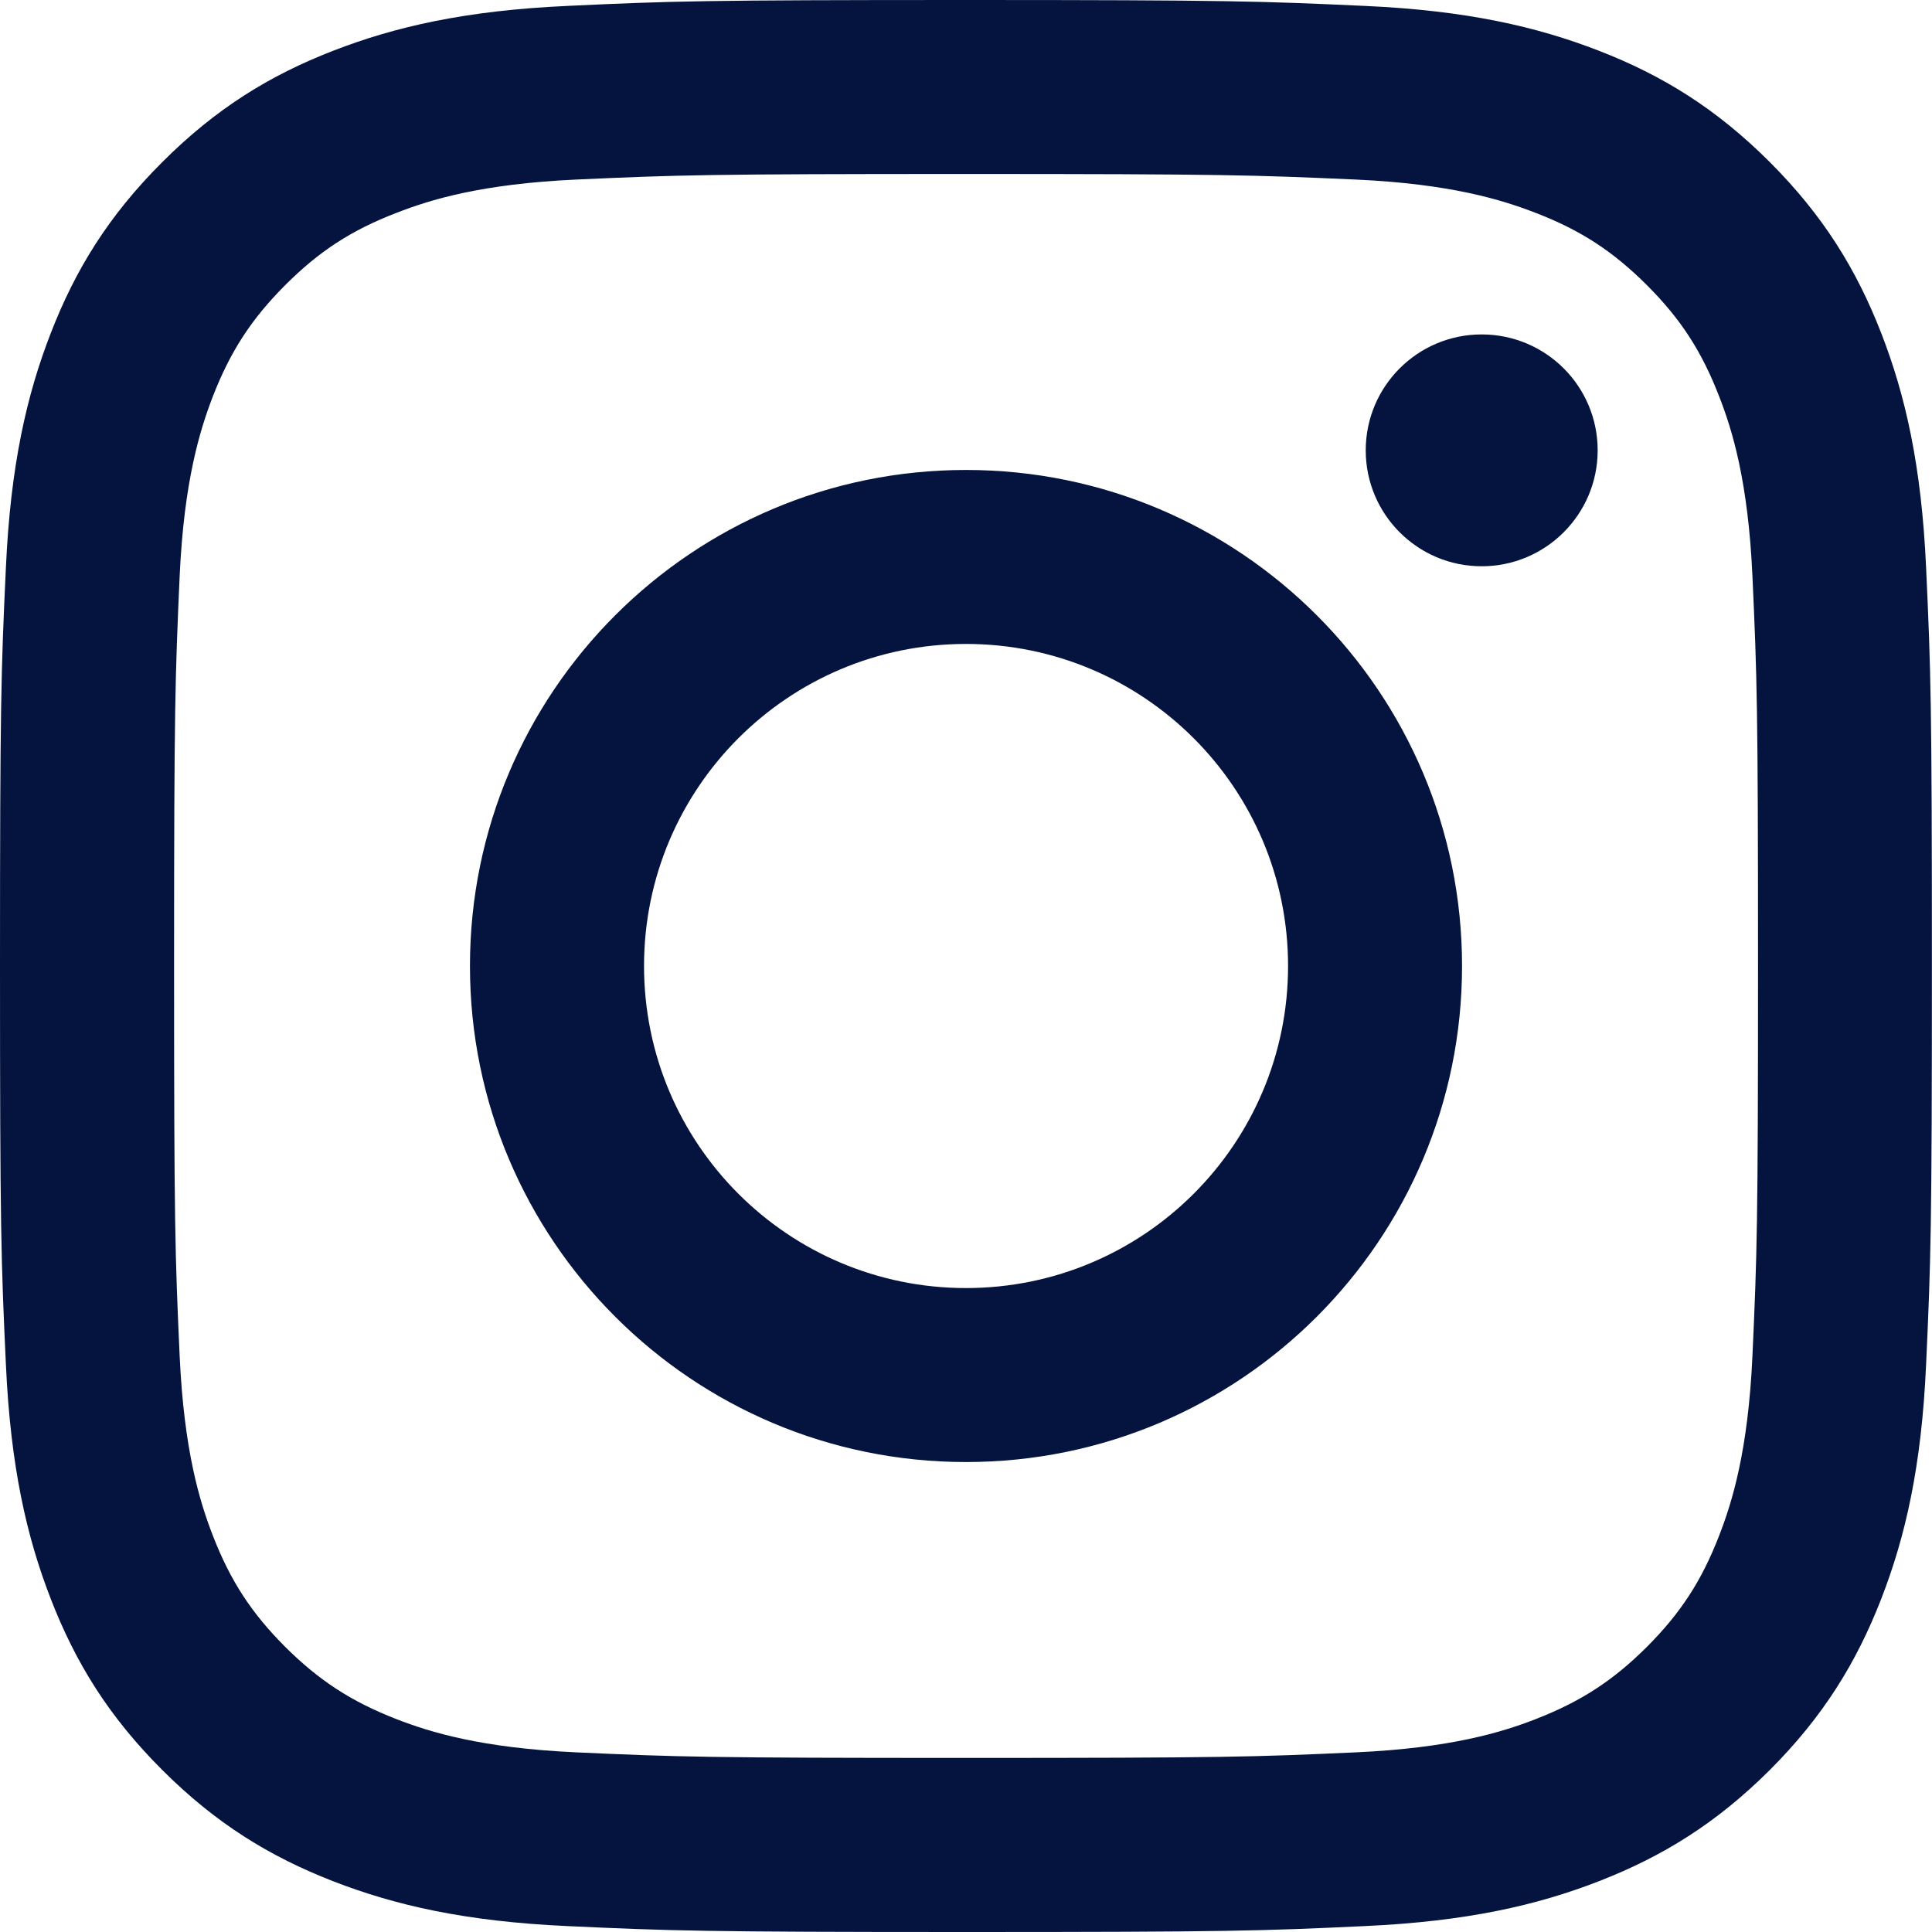
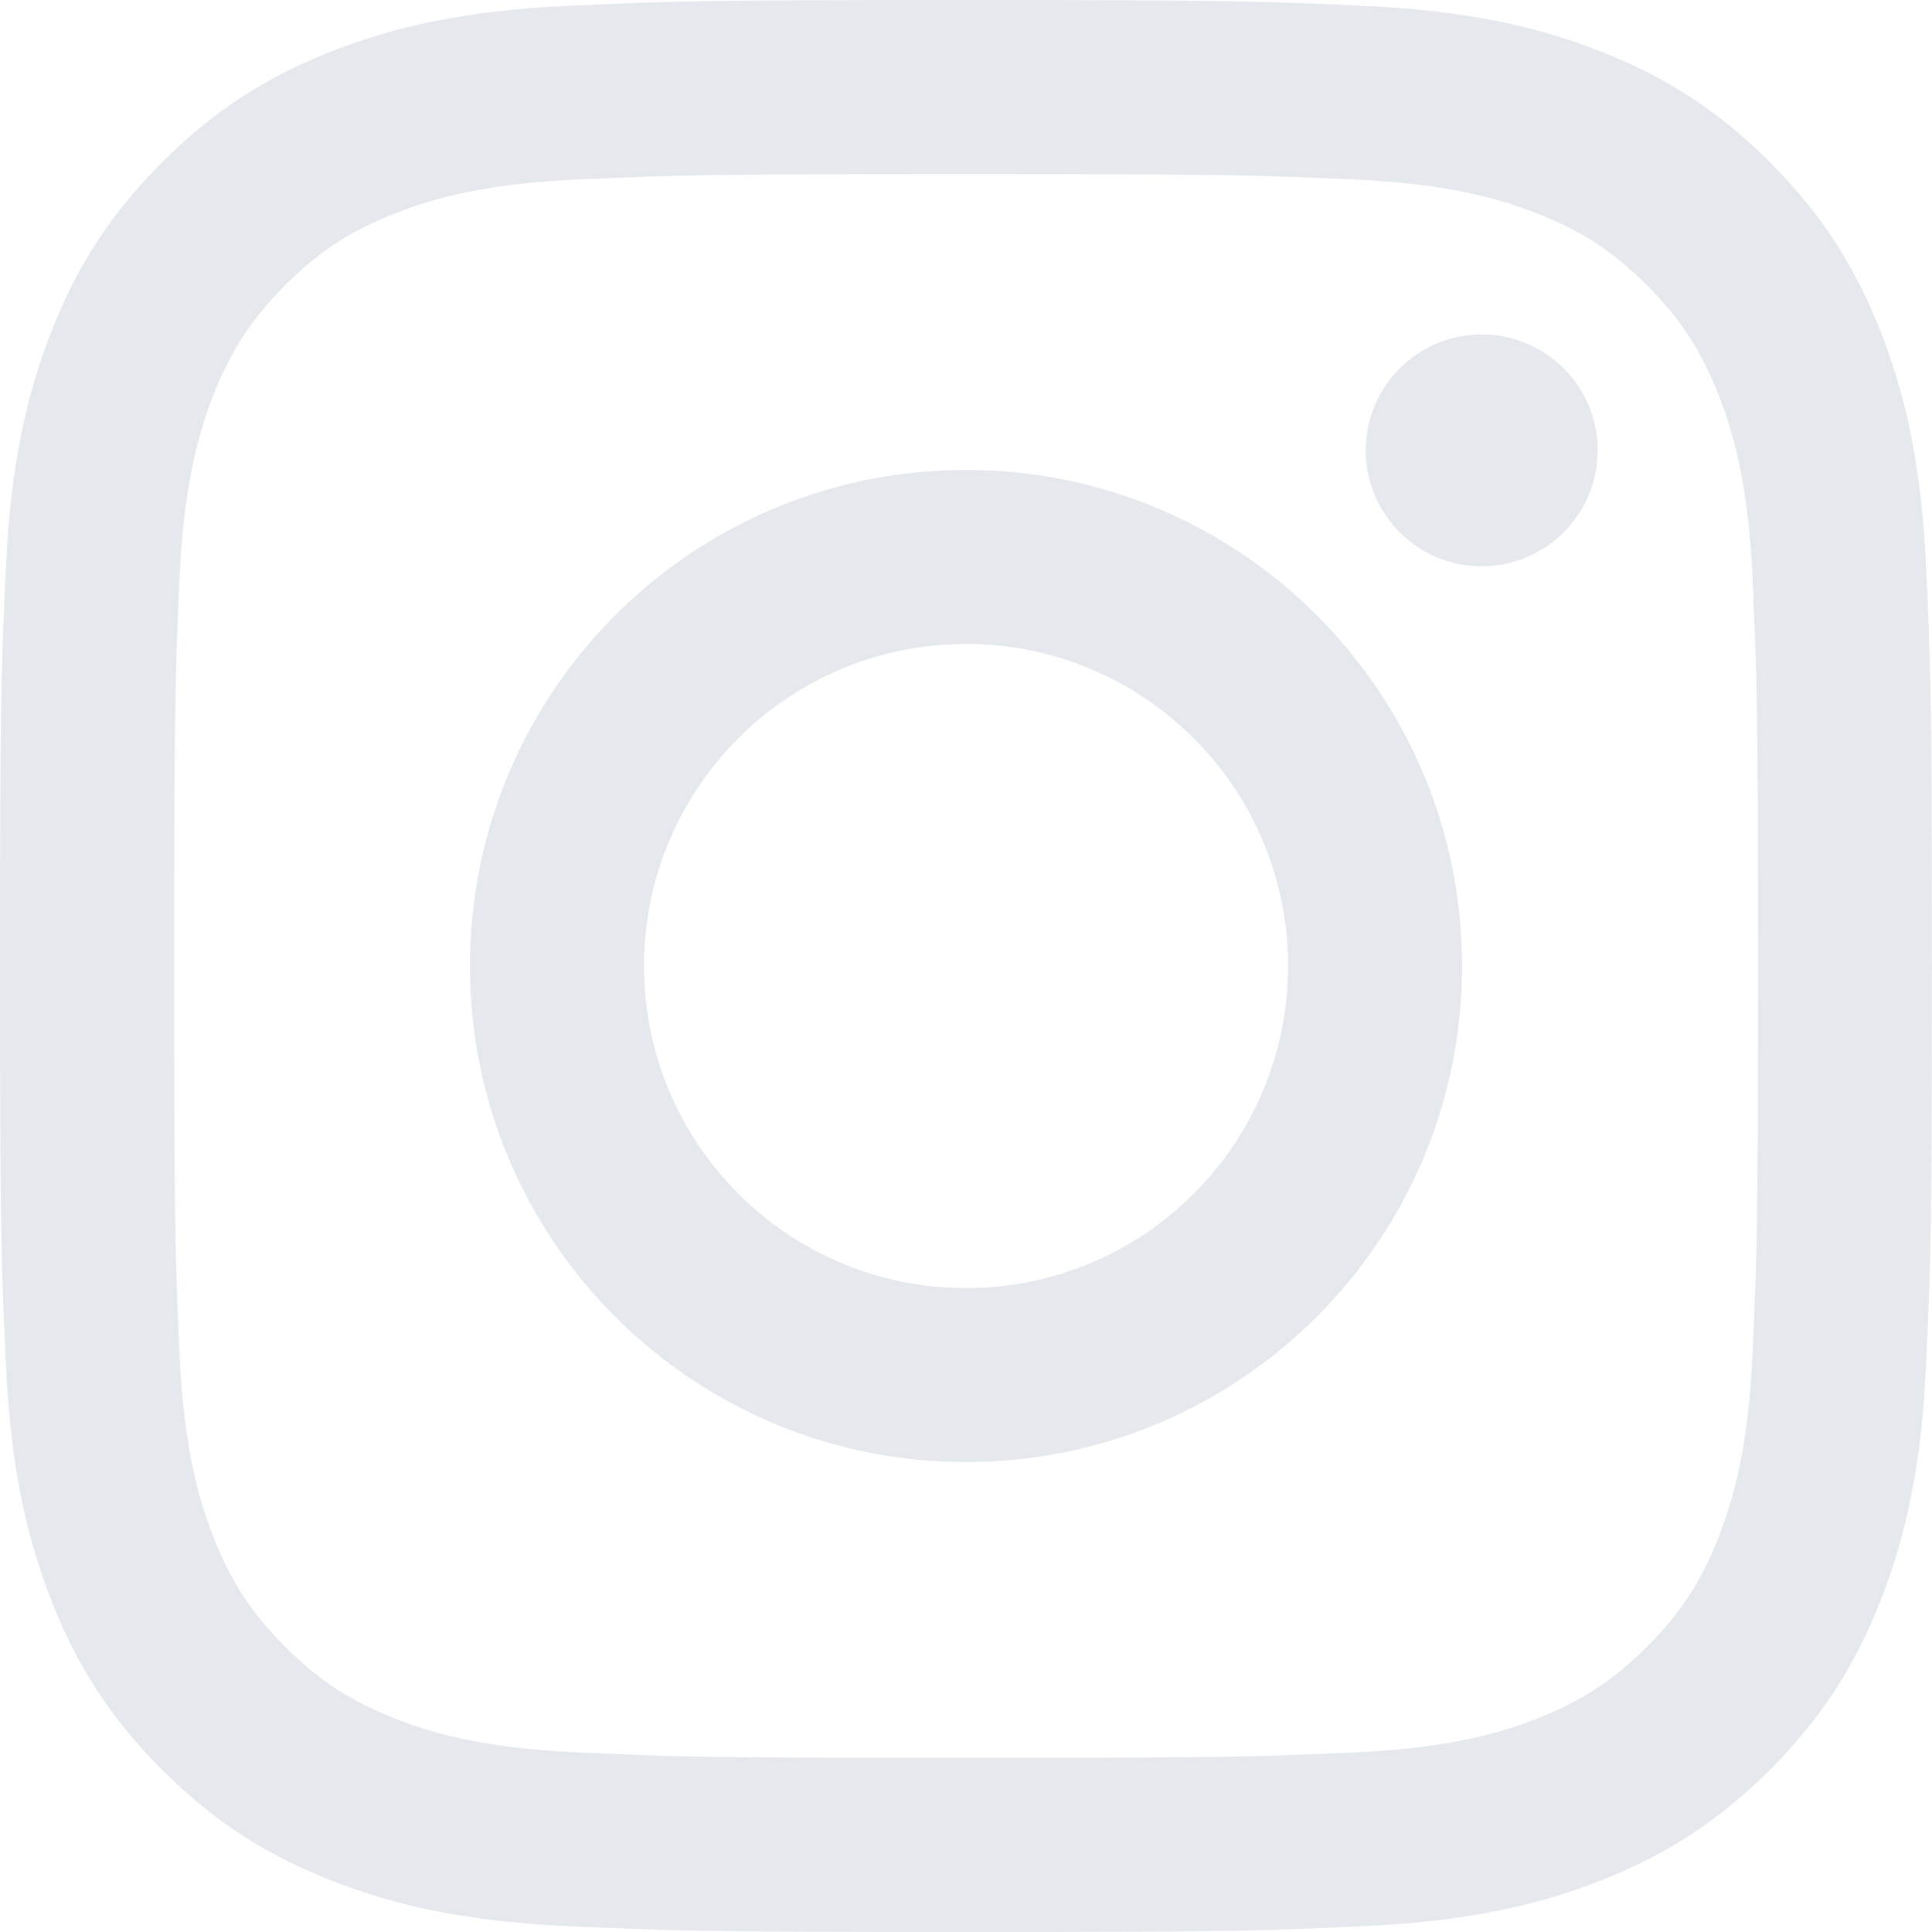
<svg xmlns="http://www.w3.org/2000/svg" width="20" height="20" viewBox="0 0 20 20" fill="none">
-   <path d="M6.667 10C6.667 8.159 8.159 6.666 10 6.666C11.841 6.666 13.334 8.159 13.334 10C13.334 11.841 11.841 13.334 10 13.334C8.159 13.334 6.667 11.841 6.667 10ZM4.865 10C4.865 12.836 7.164 15.135 10 15.135C12.836 15.135 15.135 12.836 15.135 10C15.135 7.164 12.836 4.865 10 4.865C7.164 4.865 4.865 7.164 4.865 10ZM14.138 4.662C14.138 5.324 14.675 5.862 15.338 5.862C16.001 5.862 16.539 5.324 16.539 4.662C16.539 3.999 16.002 3.462 15.338 3.462C14.675 3.462 14.138 3.999 14.138 4.662ZM5.96 18.14C4.985 18.095 4.455 17.933 4.103 17.796C3.636 17.614 3.303 17.397 2.952 17.048C2.603 16.698 2.385 16.365 2.204 15.898C2.067 15.546 1.905 15.016 1.86 14.041C1.812 12.987 1.802 12.67 1.802 10C1.802 7.33 1.813 7.014 1.86 5.959C1.905 4.984 2.068 4.455 2.204 4.102C2.386 3.635 2.603 3.302 2.952 2.952C3.302 2.602 3.635 2.384 4.103 2.204C4.455 2.066 4.985 1.904 5.96 1.859C7.014 1.811 7.33 1.801 10 1.801C12.67 1.801 12.986 1.812 14.041 1.859C15.016 1.904 15.545 2.067 15.898 2.204C16.365 2.384 16.698 2.602 17.049 2.952C17.398 3.301 17.615 3.635 17.796 4.102C17.934 4.454 18.096 4.984 18.141 5.959C18.189 7.014 18.199 7.33 18.199 10C18.199 12.67 18.189 12.986 18.141 14.041C18.096 15.016 17.933 15.546 17.796 15.898C17.615 16.365 17.398 16.698 17.049 17.048C16.699 17.397 16.365 17.614 15.898 17.796C15.546 17.933 15.016 18.095 14.041 18.14C12.987 18.188 12.67 18.198 10 18.198C7.33 18.198 7.014 18.188 5.96 18.14V18.14ZM5.877 0.061C4.813 0.109 4.086 0.278 3.45 0.525C2.792 0.78 2.235 1.123 1.679 1.679C1.123 2.234 0.78 2.792 0.525 3.45C0.278 4.086 0.109 4.813 0.061 5.877C0.011 6.943 0 7.284 0 10C0 12.716 0.011 13.056 0.061 14.123C0.109 15.187 0.278 15.914 0.525 16.55C0.78 17.208 1.122 17.766 1.679 18.322C2.234 18.877 2.792 19.219 3.45 19.475C4.086 19.722 4.813 19.891 5.877 19.939C6.944 19.988 7.284 20 10 20C12.716 20 13.056 19.989 14.123 19.939C15.187 19.891 15.914 19.722 16.55 19.475C17.208 19.219 17.765 18.877 18.322 18.322C18.877 17.766 19.219 17.208 19.475 16.55C19.722 15.914 19.892 15.187 19.939 14.123C19.988 13.056 19.999 12.716 19.999 10C19.999 7.284 19.988 6.943 19.939 5.877C19.891 4.813 19.722 4.086 19.475 3.45C19.219 2.792 18.877 2.235 18.322 1.679C17.766 1.123 17.208 0.78 16.551 0.525C15.914 0.278 15.187 0.108 14.124 0.061C13.057 0.012 12.716 0 10.001 0C7.284 0 6.944 0.011 5.877 0.061" fill="#04143F" />
+   <path d="M6.667 10C6.667 8.159 8.159 6.666 10 6.666C11.841 6.666 13.334 8.159 13.334 10C13.334 11.841 11.841 13.334 10 13.334C8.159 13.334 6.667 11.841 6.667 10ZM4.865 10C4.865 12.836 7.164 15.135 10 15.135C12.836 15.135 15.135 12.836 15.135 10C15.135 7.164 12.836 4.865 10 4.865C7.164 4.865 4.865 7.164 4.865 10ZM14.138 4.662C14.138 5.324 14.675 5.862 15.338 5.862C16.001 5.862 16.539 5.324 16.539 4.662C16.539 3.999 16.002 3.462 15.338 3.462C14.675 3.462 14.138 3.999 14.138 4.662ZM5.96 18.14C4.985 18.095 4.455 17.933 4.103 17.796C3.636 17.614 3.303 17.397 2.952 17.048C2.603 16.698 2.385 16.365 2.204 15.898C2.067 15.546 1.905 15.016 1.86 14.041C1.812 12.987 1.802 12.67 1.802 10C1.802 7.33 1.813 7.014 1.86 5.959C1.905 4.984 2.068 4.455 2.204 4.102C2.386 3.635 2.603 3.302 2.952 2.952C3.302 2.602 3.635 2.384 4.103 2.204C4.455 2.066 4.985 1.904 5.96 1.859C7.014 1.811 7.33 1.801 10 1.801C12.67 1.801 12.986 1.812 14.041 1.859C15.016 1.904 15.545 2.067 15.898 2.204C16.365 2.384 16.698 2.602 17.049 2.952C17.398 3.301 17.615 3.635 17.796 4.102C17.934 4.454 18.096 4.984 18.141 5.959C18.189 7.014 18.199 7.33 18.199 10C18.199 12.67 18.189 12.986 18.141 14.041C18.096 15.016 17.933 15.546 17.796 15.898C17.615 16.365 17.398 16.698 17.049 17.048C16.699 17.397 16.365 17.614 15.898 17.796C15.546 17.933 15.016 18.095 14.041 18.14C12.987 18.188 12.67 18.198 10 18.198C7.33 18.198 7.014 18.188 5.96 18.14V18.14ZM5.877 0.061C4.813 0.109 4.086 0.278 3.45 0.525C2.792 0.78 2.235 1.123 1.679 1.679C1.123 2.234 0.78 2.792 0.525 3.45C0.278 4.086 0.109 4.813 0.061 5.877C0.011 6.943 0 7.284 0 10C0 12.716 0.011 13.056 0.061 14.123C0.109 15.187 0.278 15.914 0.525 16.55C0.78 17.208 1.122 17.766 1.679 18.322C2.234 18.877 2.792 19.219 3.45 19.475C4.086 19.722 4.813 19.891 5.877 19.939C6.944 19.988 7.284 20 10 20C12.716 20 13.056 19.989 14.123 19.939C15.187 19.891 15.914 19.722 16.55 19.475C17.208 19.219 17.765 18.877 18.322 18.322C18.877 17.766 19.219 17.208 19.475 16.55C19.722 15.914 19.892 15.187 19.939 14.123C19.988 13.056 19.999 12.716 19.999 10C19.999 7.284 19.988 6.943 19.939 5.877C19.891 4.813 19.722 4.086 19.475 3.45C19.219 2.792 18.877 2.235 18.322 1.679C17.766 1.123 17.208 0.78 16.551 0.525C15.914 0.278 15.187 0.108 14.124 0.061C13.057 0.012 12.716 0 10.001 0C7.284 0 6.944 0.011 5.877 0.061" fill="#E5E8EC" />
</svg>
